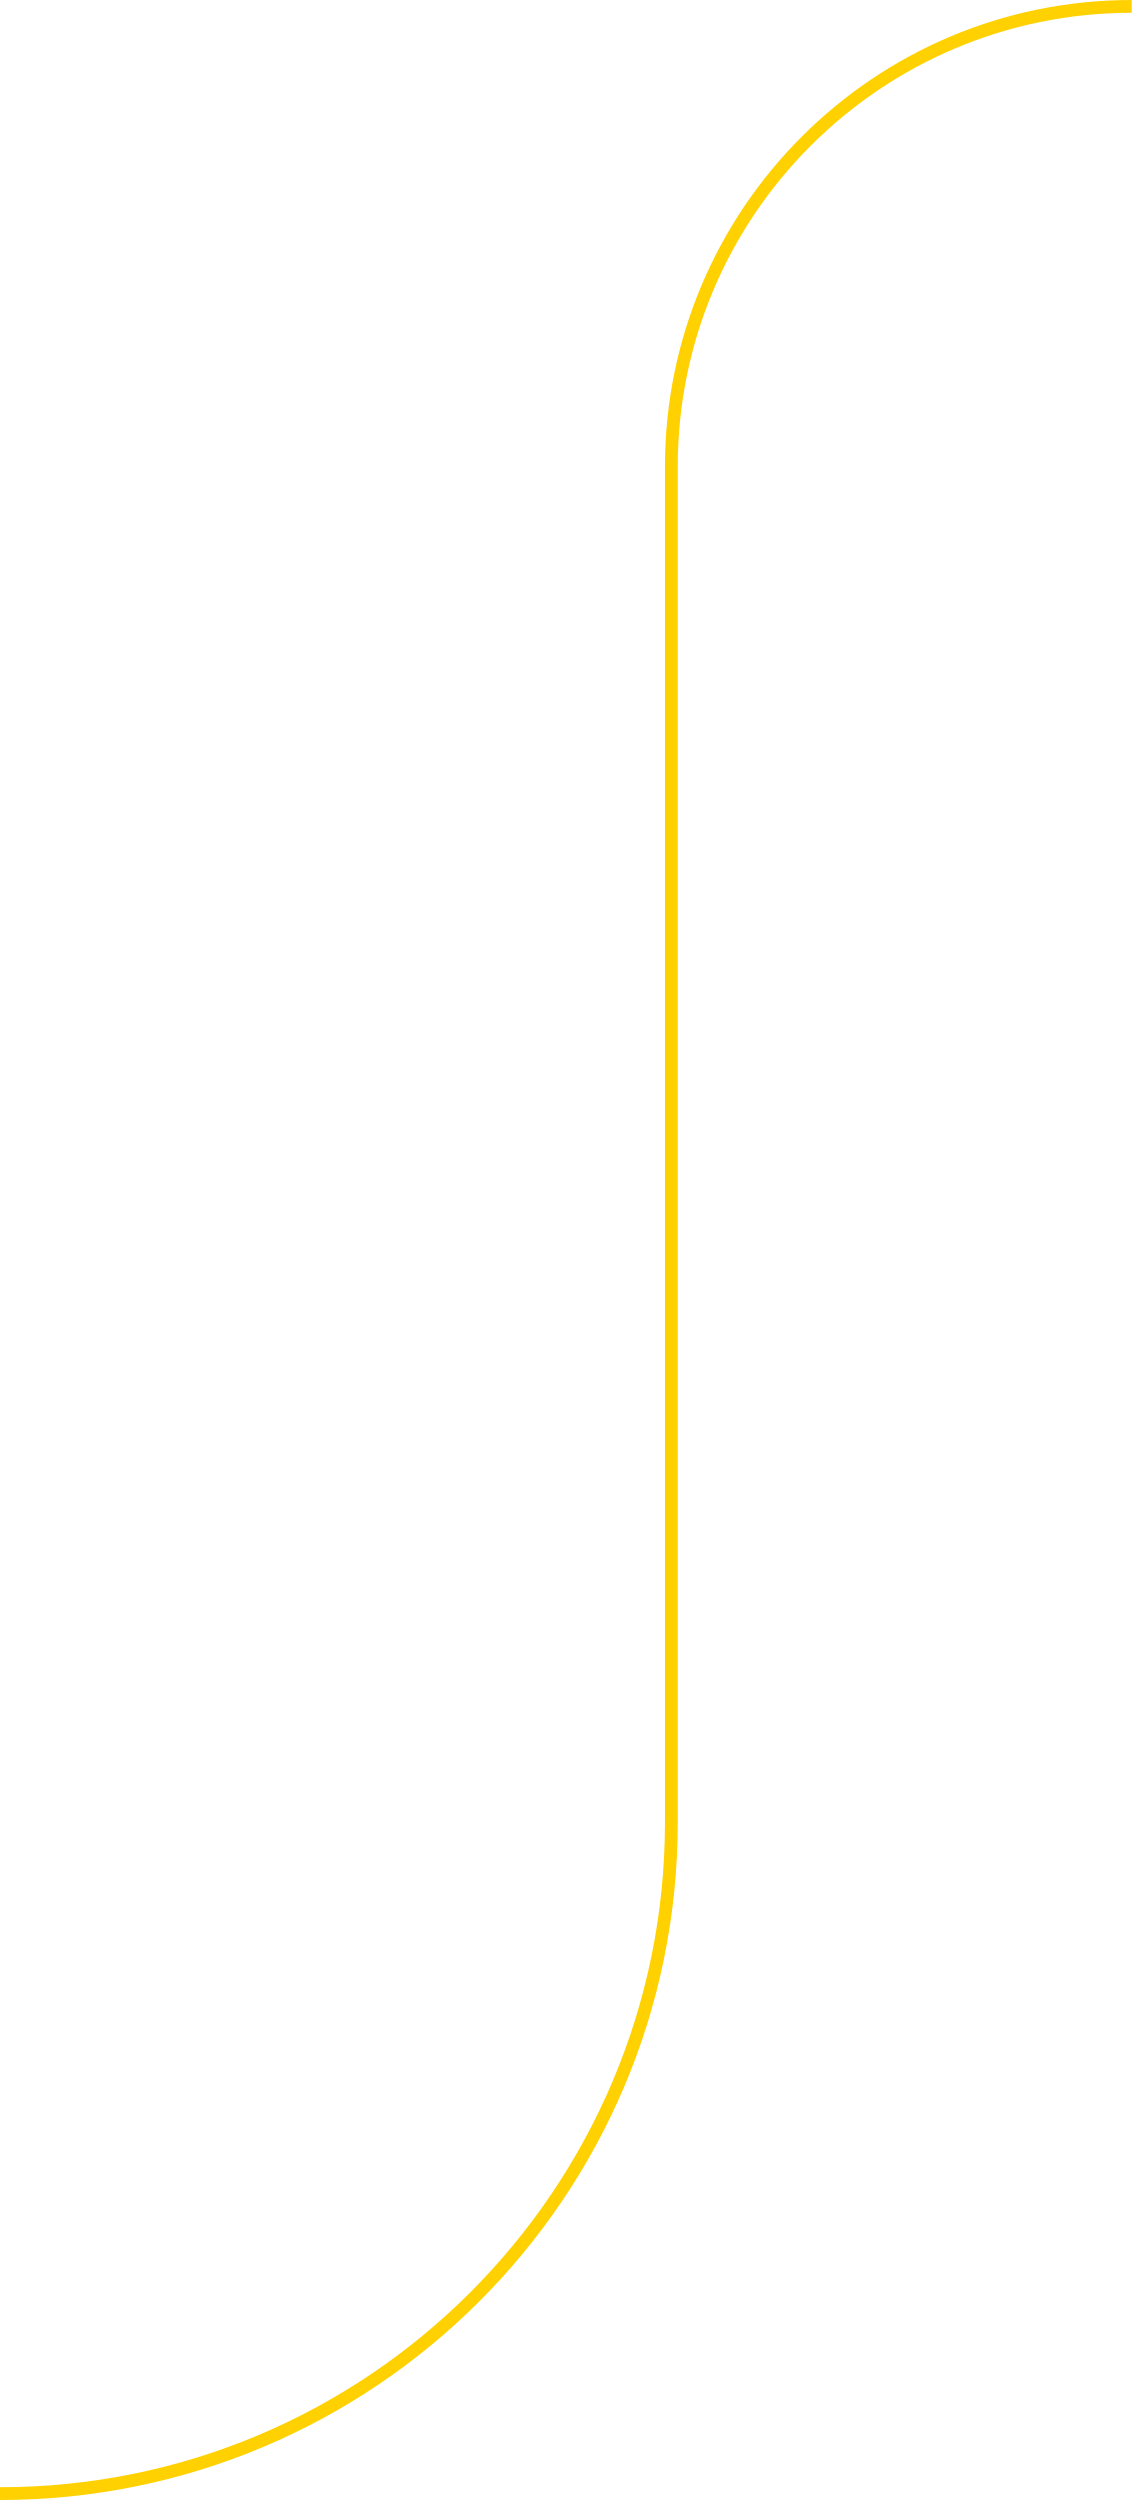
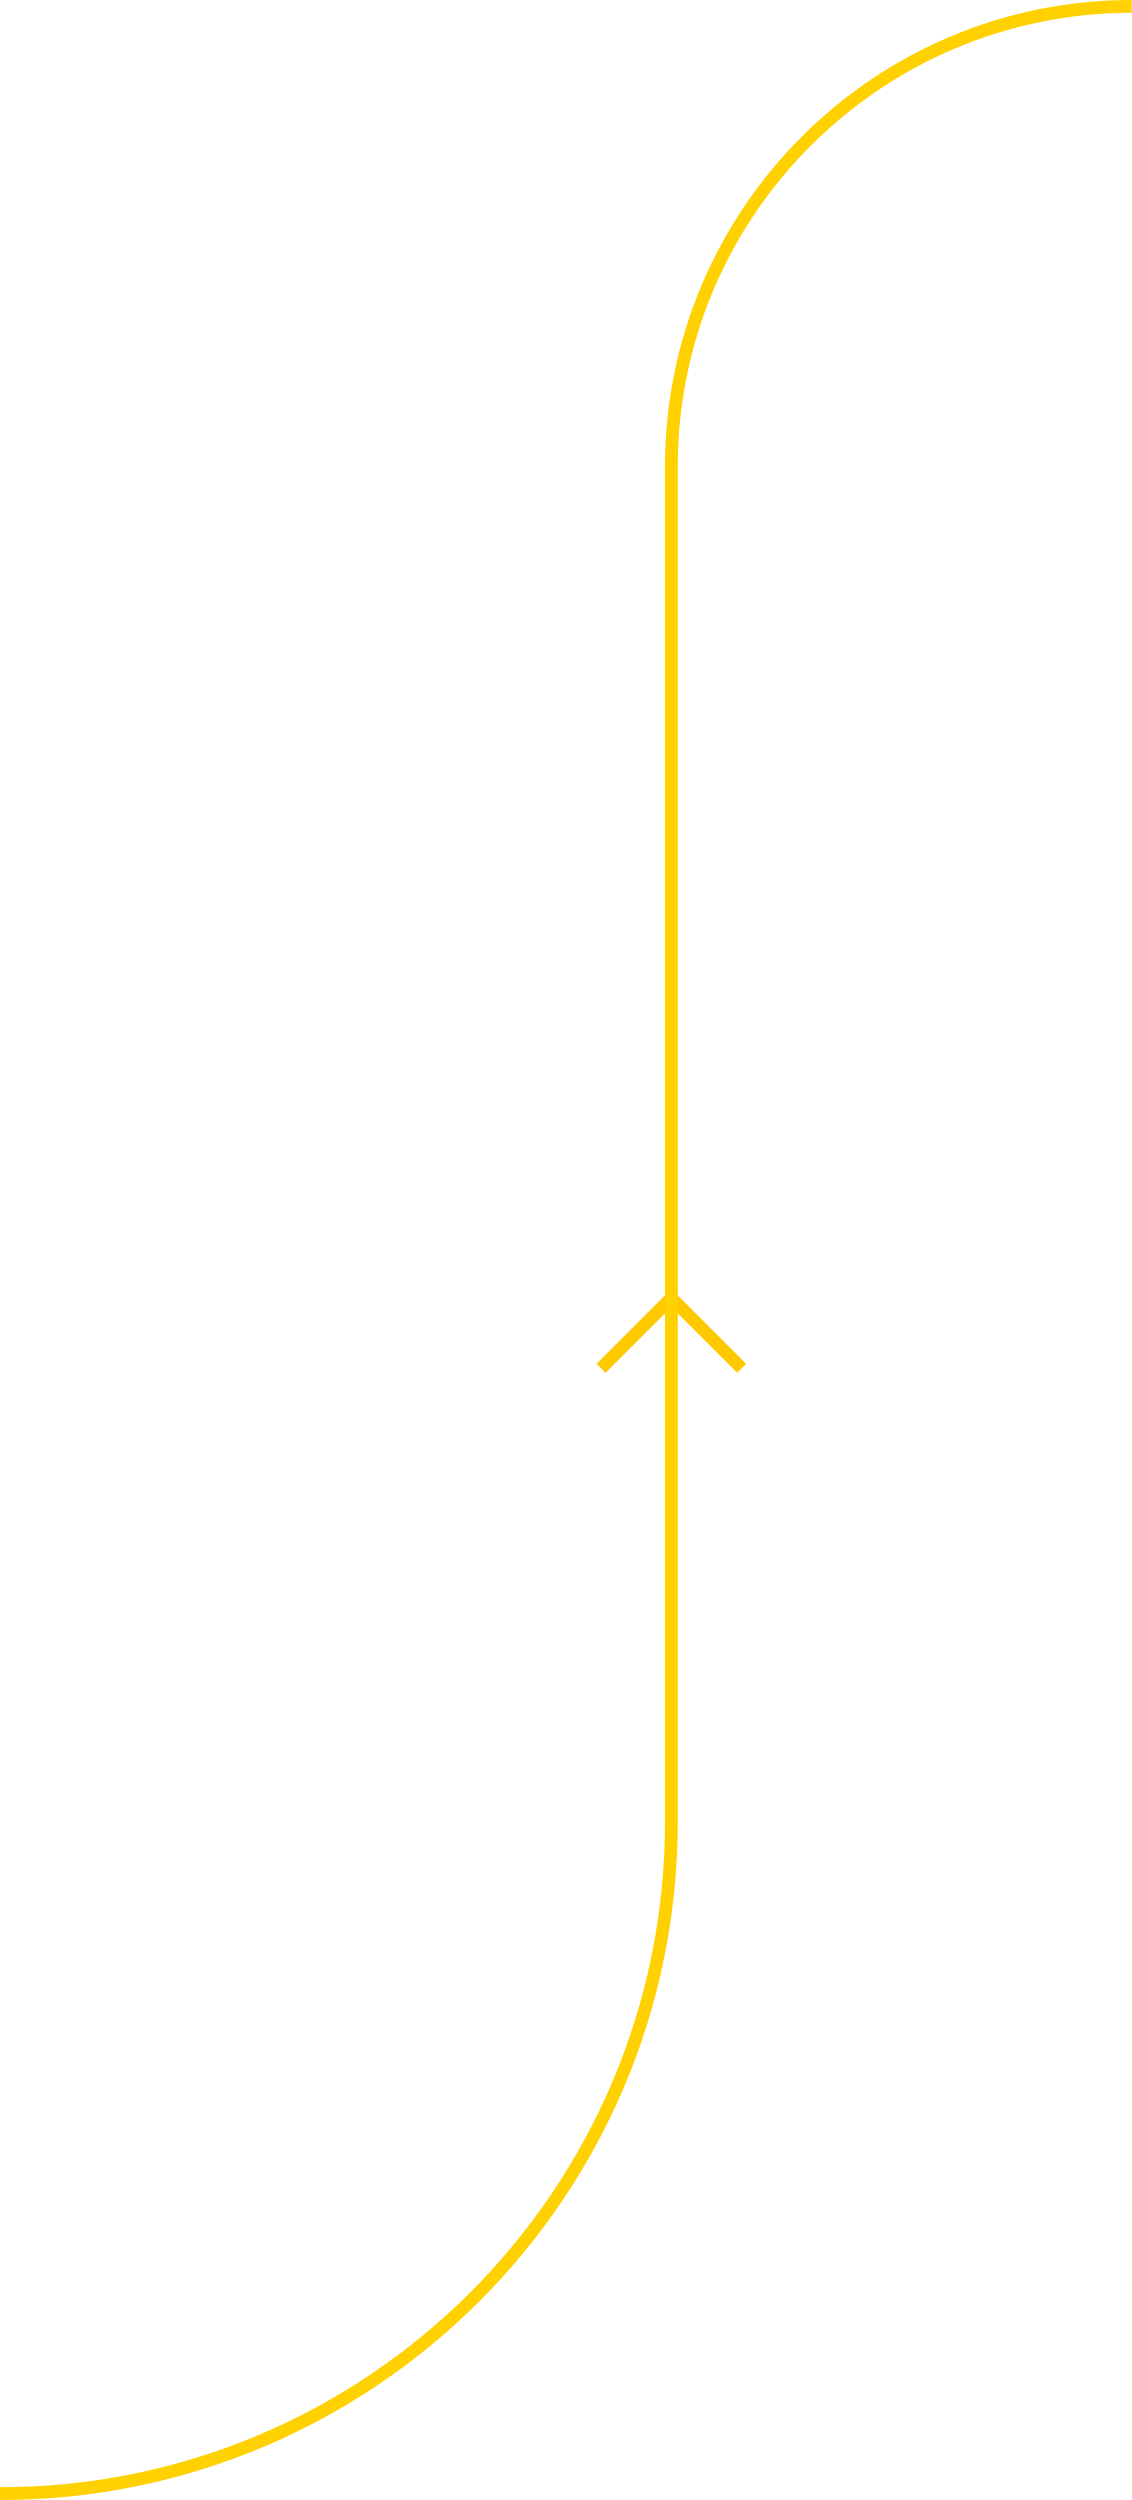
<svg xmlns="http://www.w3.org/2000/svg" width="177" height="391" viewBox="0 0 177 391" fill="none">
+   <path d="M94 214L105 203L116 214" stroke="#FFC900" stroke-width="2" />
  <path d="M0 390V390C57.99 390 105 342.99 105 285V73C105 33.236 137.236 1 177 1V1" stroke="#FFD100" stroke-width="2" />
</svg>
